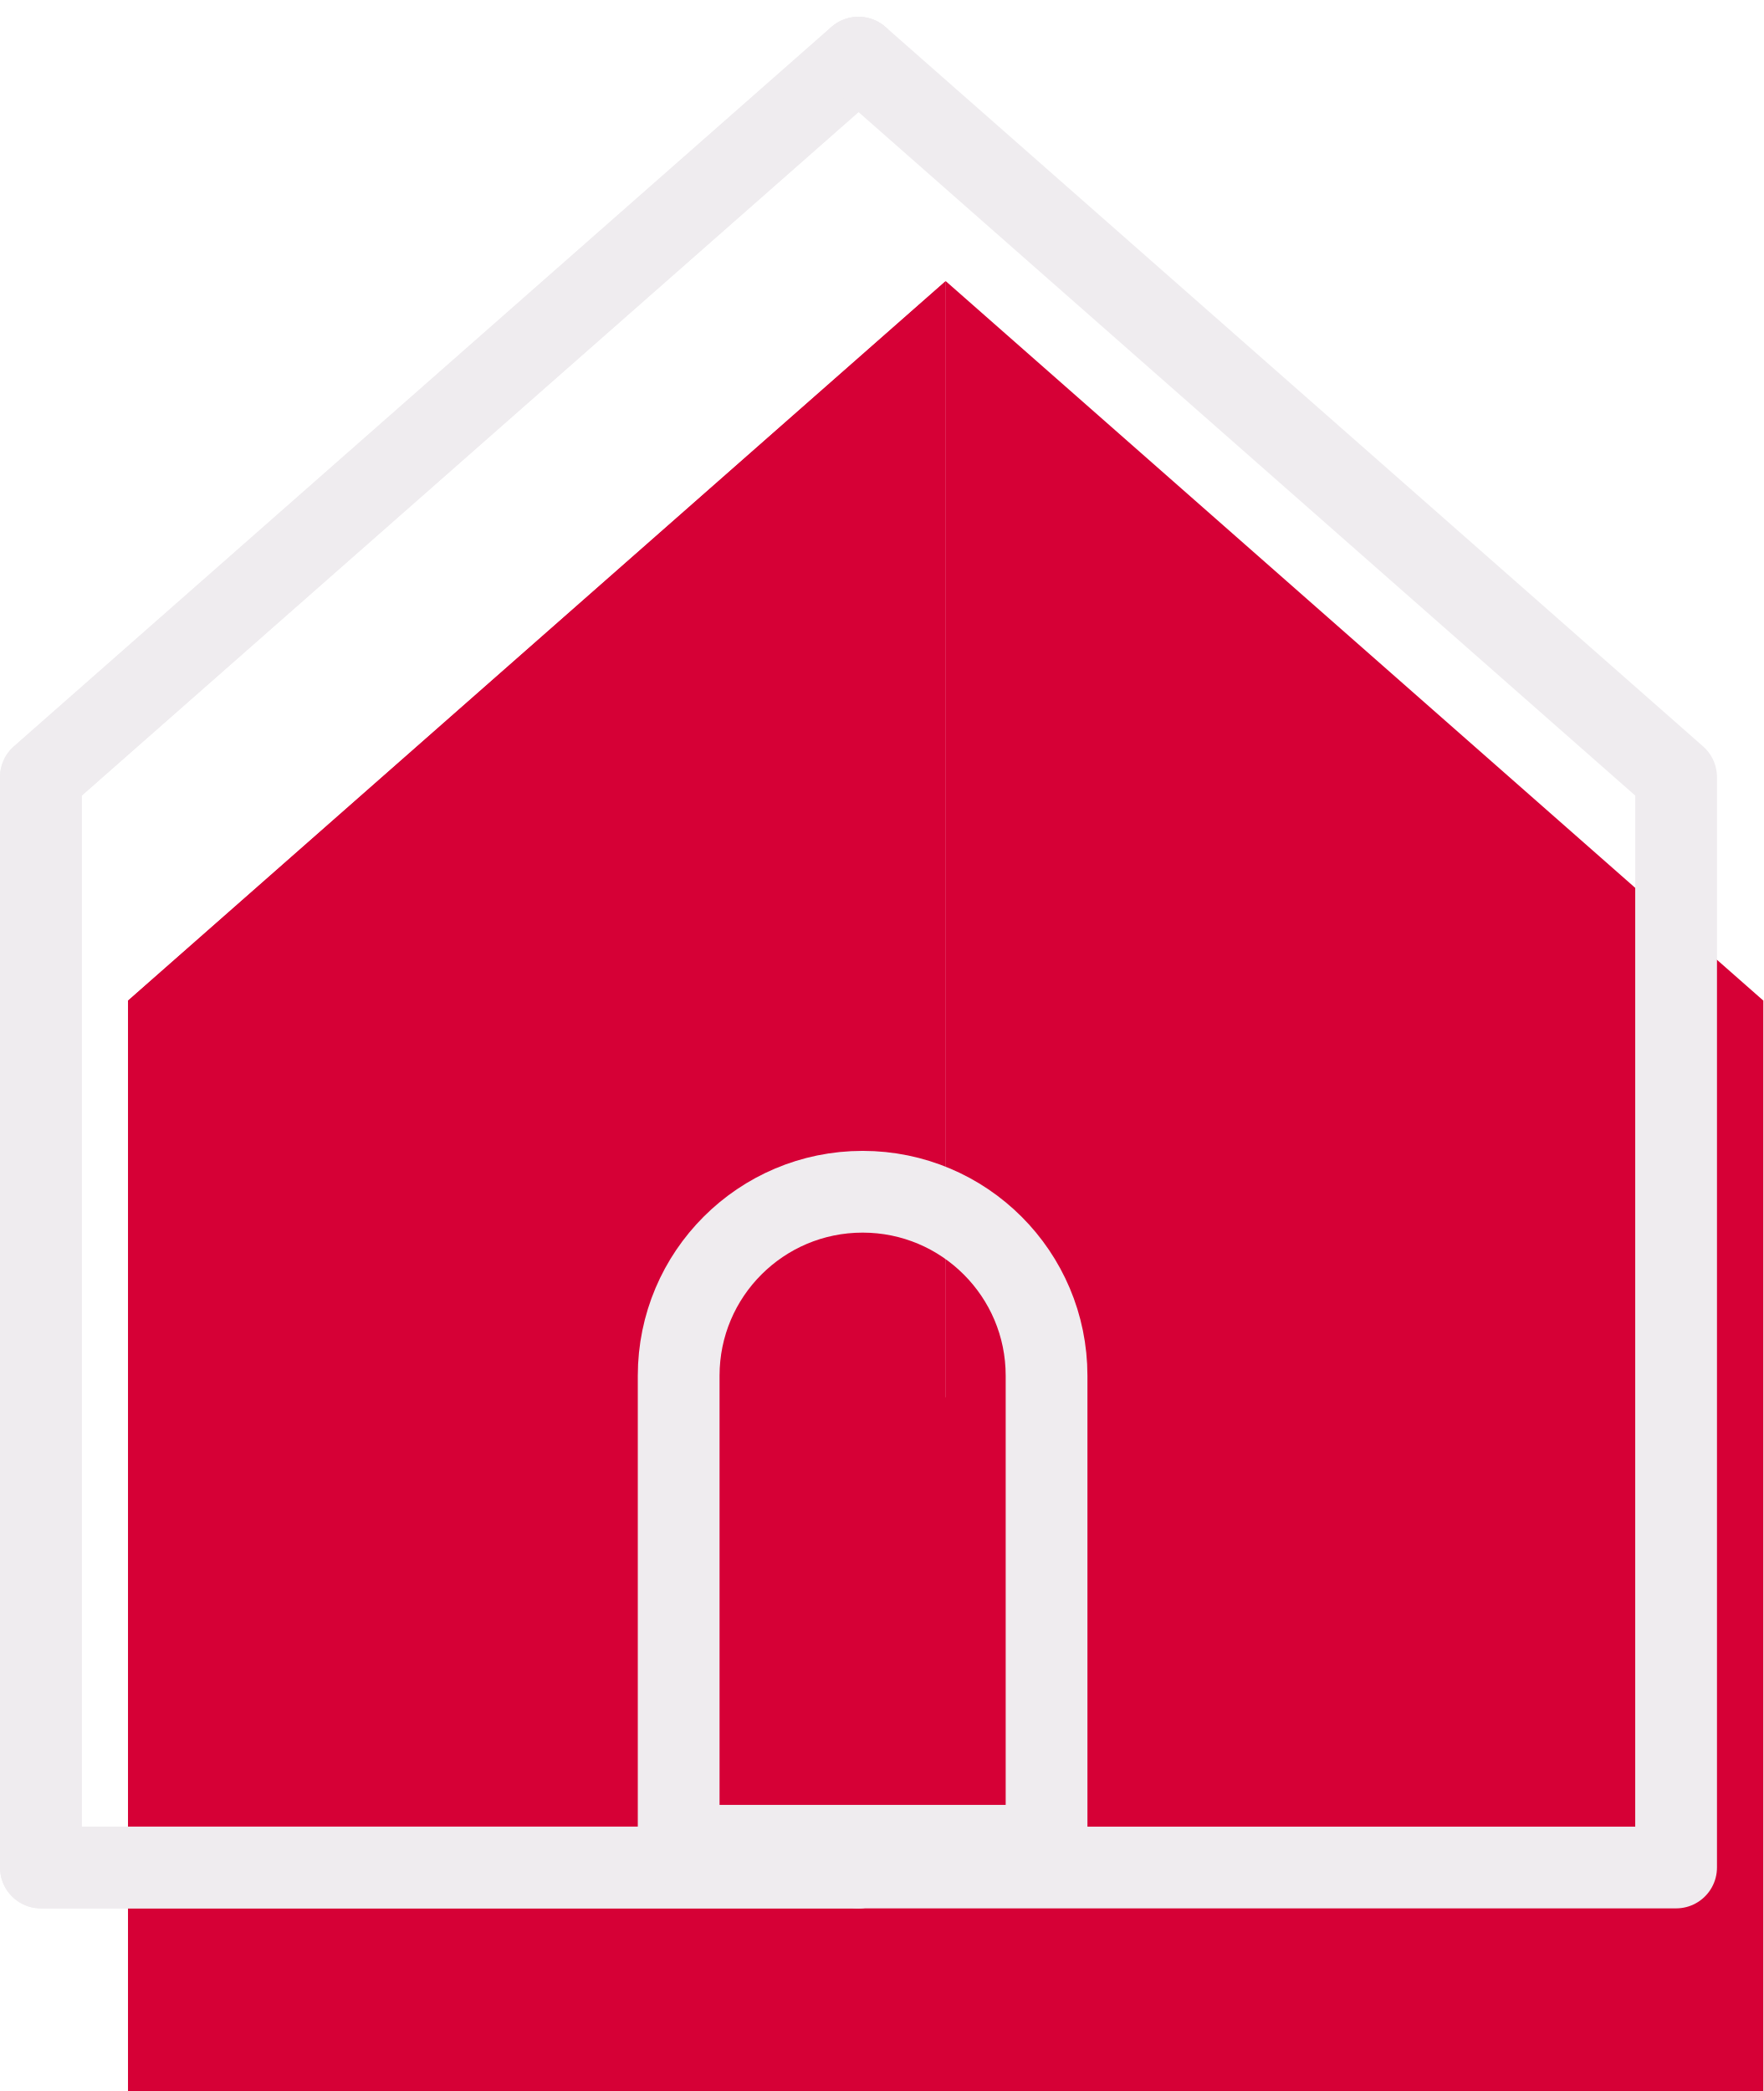
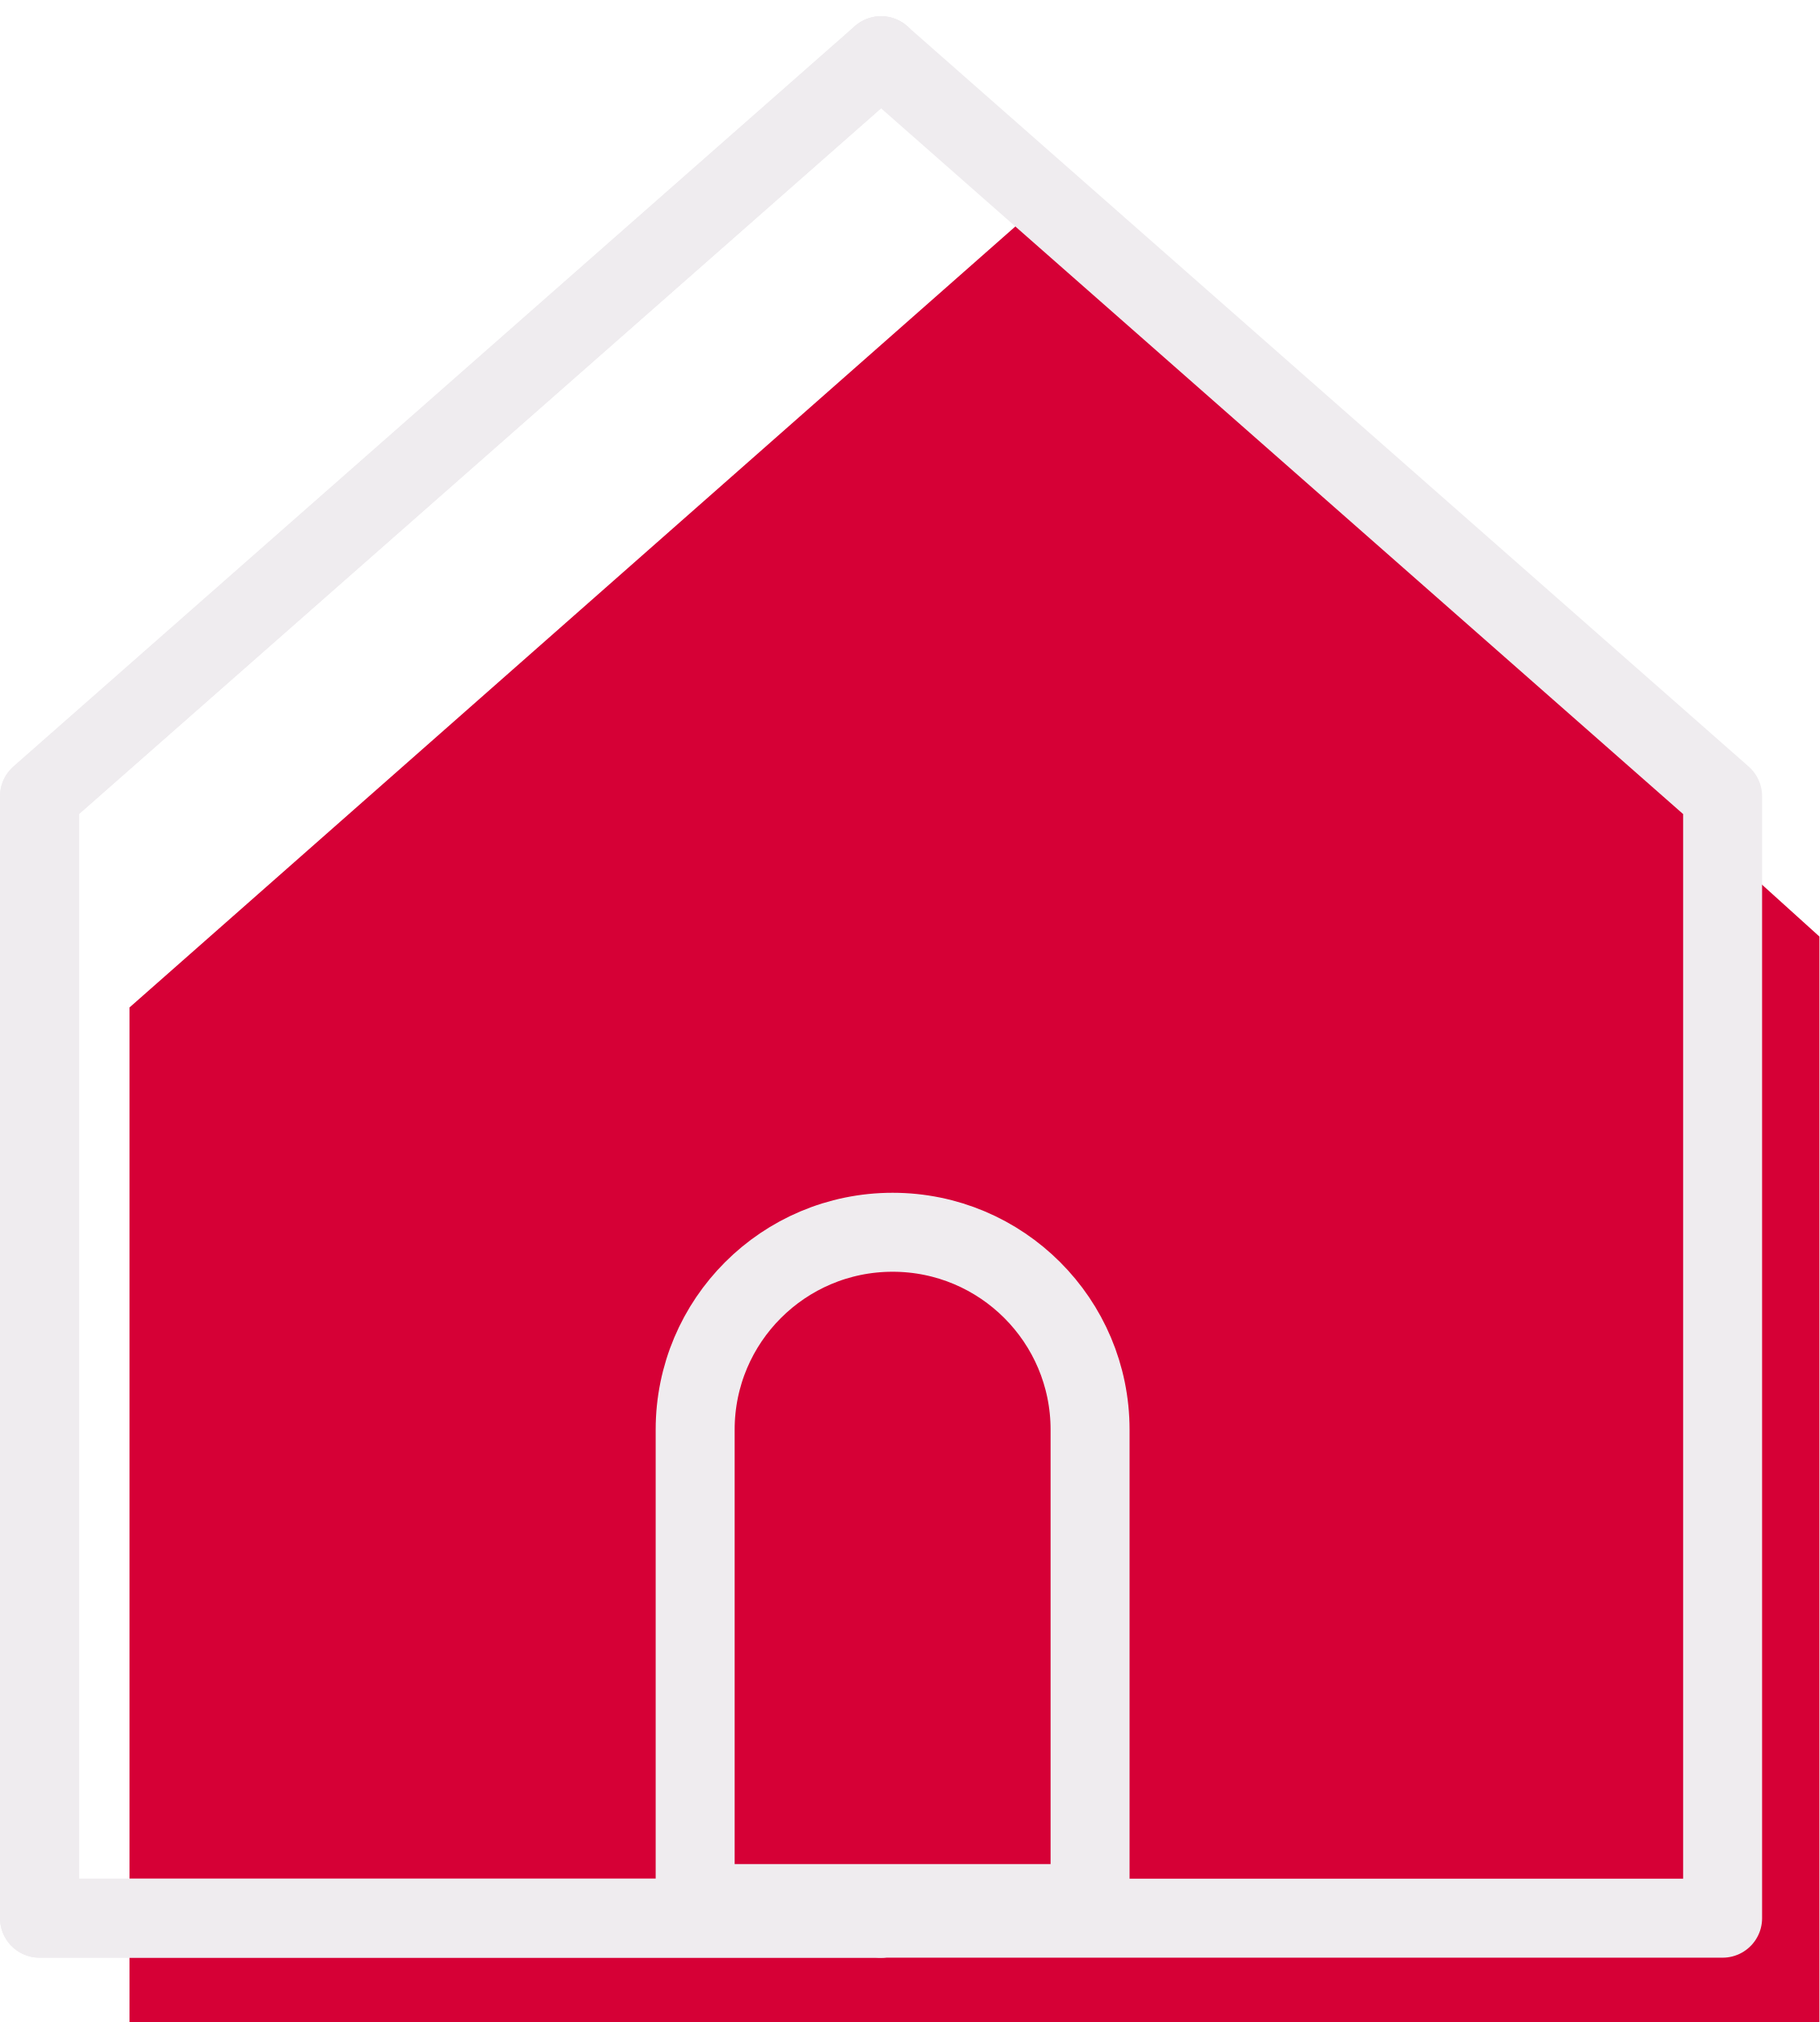
- <svg xmlns="http://www.w3.org/2000/svg" width="43.143" height="51.155" viewBox="0 0 43.143 51.155">
-   <g id="fil_actu_icon" transform="translate(-4194 -8412.589)">
-     <path id="Tracé_92" data-name="Tracé 92" d="M1002,478.276H982V451.6l20-17.6Z" transform="translate(3215.134 7985.468)" fill="#d60036" />
-     <path id="Tracé_93" data-name="Tracé 93" d="M1002,478.276H982V451.6l20-17.6Z" transform="translate(3215.134 7985.468)" fill="#d60036" />
-     <path id="Tracé_94" data-name="Tracé 94" d="M1132,478.276h20V451.6L1132,434Z" transform="translate(3085.138 7985.468)" fill="#d60036" />
-     <path id="Rectangle_52" data-name="Rectangle 52" d="M4,0H4A4,4,0,0,1,8,4V17a0,0,0,0,1,0,0H0a0,0,0,0,1,0,0V4A4,4,0,0,1,4,0Z" transform="translate(4213.603 8446.744)" fill="#d60036" />
-     <path id="Tracé_98" data-name="Tracé 98" d="M986,437.276H966V410.6L986,393" transform="translate(3229 8021)" fill="none" stroke="#efecef" stroke-linecap="round" stroke-linejoin="round" stroke-width="2" />
-     <path id="Tracé_99" data-name="Tracé 99" d="M986,437.276H966V410.6L986,393" transform="translate(3229 8021)" fill="none" stroke="#efecef" stroke-linecap="round" stroke-linejoin="round" stroke-width="2" />
-     <path id="Tracé_100" data-name="Tracé 100" d="M1116,437.276h20V410.6L1116,393" transform="translate(3099.004 8021)" fill="none" stroke="#efecef" stroke-linecap="round" stroke-linejoin="round" stroke-width="2" />
-     <path id="Rectangle_54" data-name="Rectangle 54" d="M4.5,0h0A4.5,4.5,0,0,1,9,4.5V16a0,0,0,0,1,0,0H0a0,0,0,0,1,0,0V4.5A4.5,4.5,0,0,1,4.5,0Z" transform="translate(4210.603 8441.744)" fill="none" stroke="#efecef" stroke-linecap="round" stroke-linejoin="round" stroke-width="2" />
+ <svg xmlns="http://www.w3.org/2000/svg" width="46.072" height="51.207" viewBox="0 0 46.072 51.207">
+   <g id="Groupe_329" data-name="Groupe 329" transform="translate(-1391.397 -199.845)">
+     <path id="Tracé_170" data-name="Tracé 170" d="M1394.537,5404.164V5378.47l22.665-19.984,20.127,18.189v27.489Z" transform="translate(0.14 -5153.112)" fill="#d60036" />
+     <g id="fil_actu_icon" transform="translate(1392.397 201.256)">
+       <path id="Tracé_98" data-name="Tracé 98" d="M987.31,440.167H966V411.753L987.31,393" transform="translate(-966 -393)" fill="none" stroke="#efecef" stroke-linecap="round" stroke-linejoin="round" stroke-width="2" />
+       <path id="Tracé_99" data-name="Tracé 99" d="M987.31,440.167H966V411.753L987.31,393" transform="translate(-966 -393)" fill="none" stroke="#efecef" stroke-linecap="round" stroke-linejoin="round" stroke-width="2" />
+       <path id="Tracé_100" data-name="Tracé 100" d="M1116,440.167h21.31V411.753L1116,393" transform="translate(-1094.69 -393)" fill="none" stroke="#efecef" stroke-linecap="round" stroke-linejoin="round" stroke-width="2" />
+       <path id="Rectangle_54" data-name="Rectangle 54" d="M5,0H5a5,5,0,0,1,5,5V17a0,0,0,0,1,0,0H0a0,0,0,0,1,0,0V5A5,5,0,0,1,5,0Z" transform="translate(16.603 29.796)" fill="none" stroke="#efecef" stroke-linecap="round" stroke-linejoin="round" stroke-width="2" />
+     </g>
  </g>
</svg>
